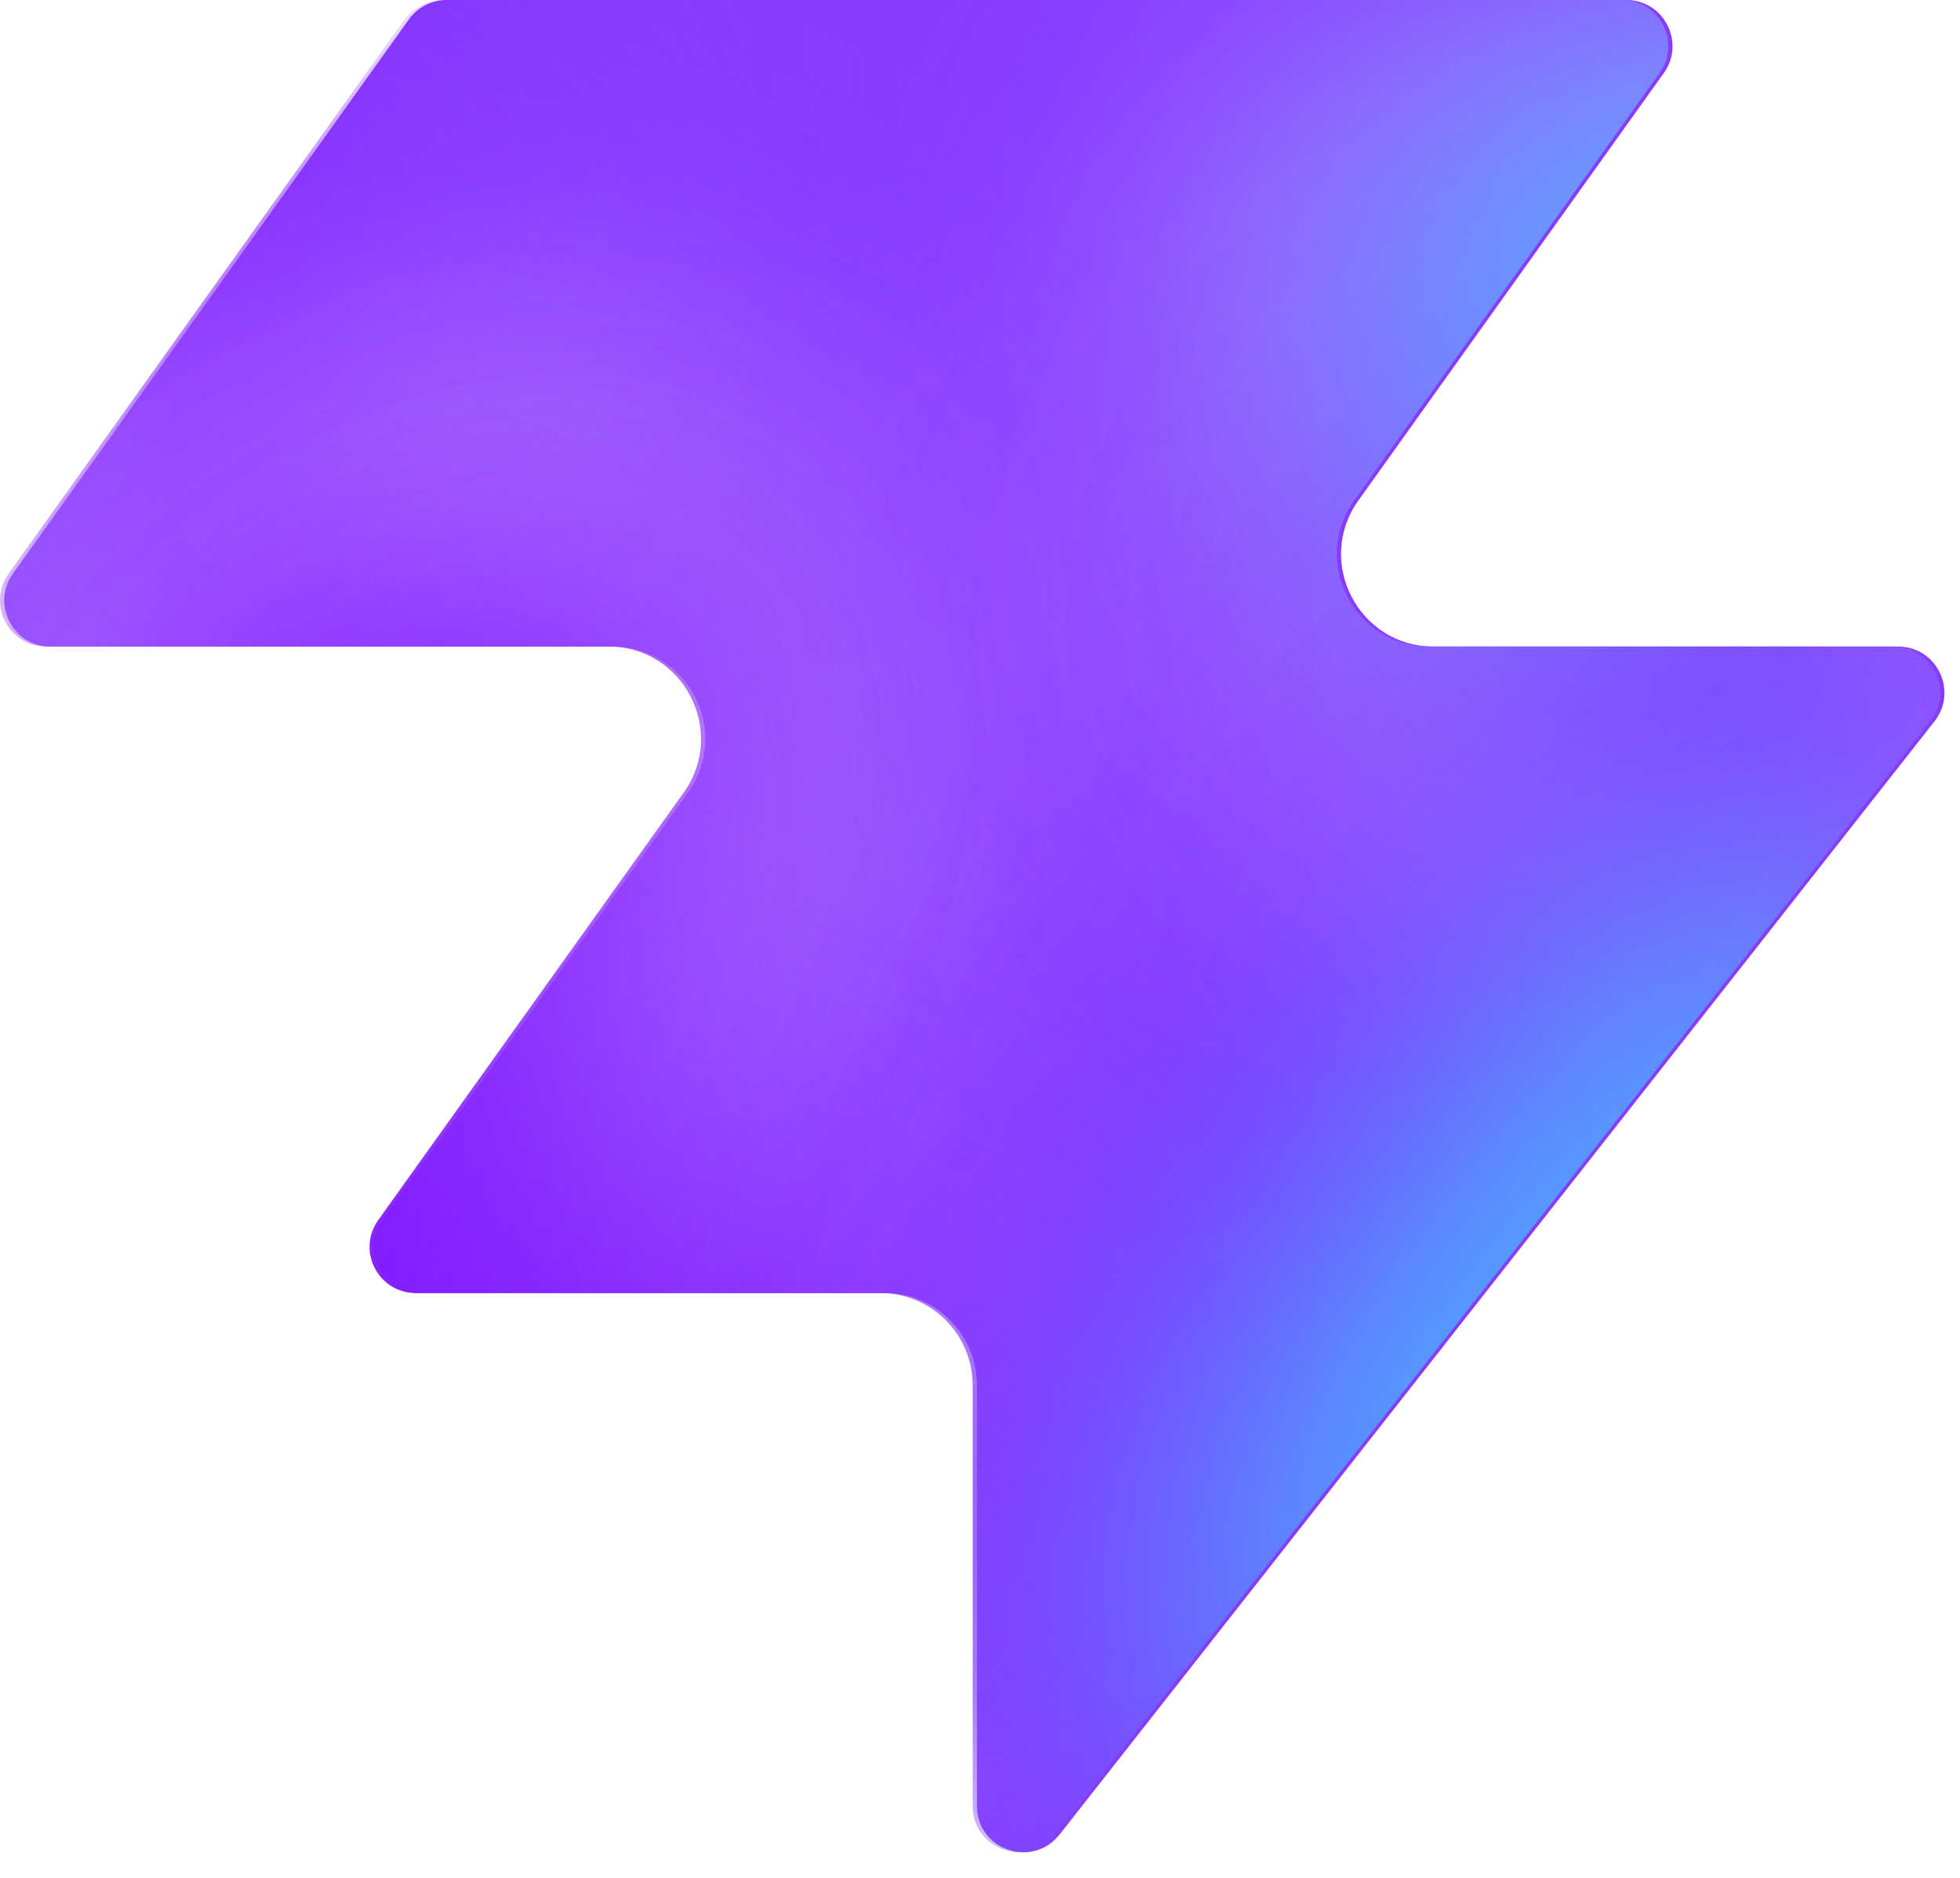
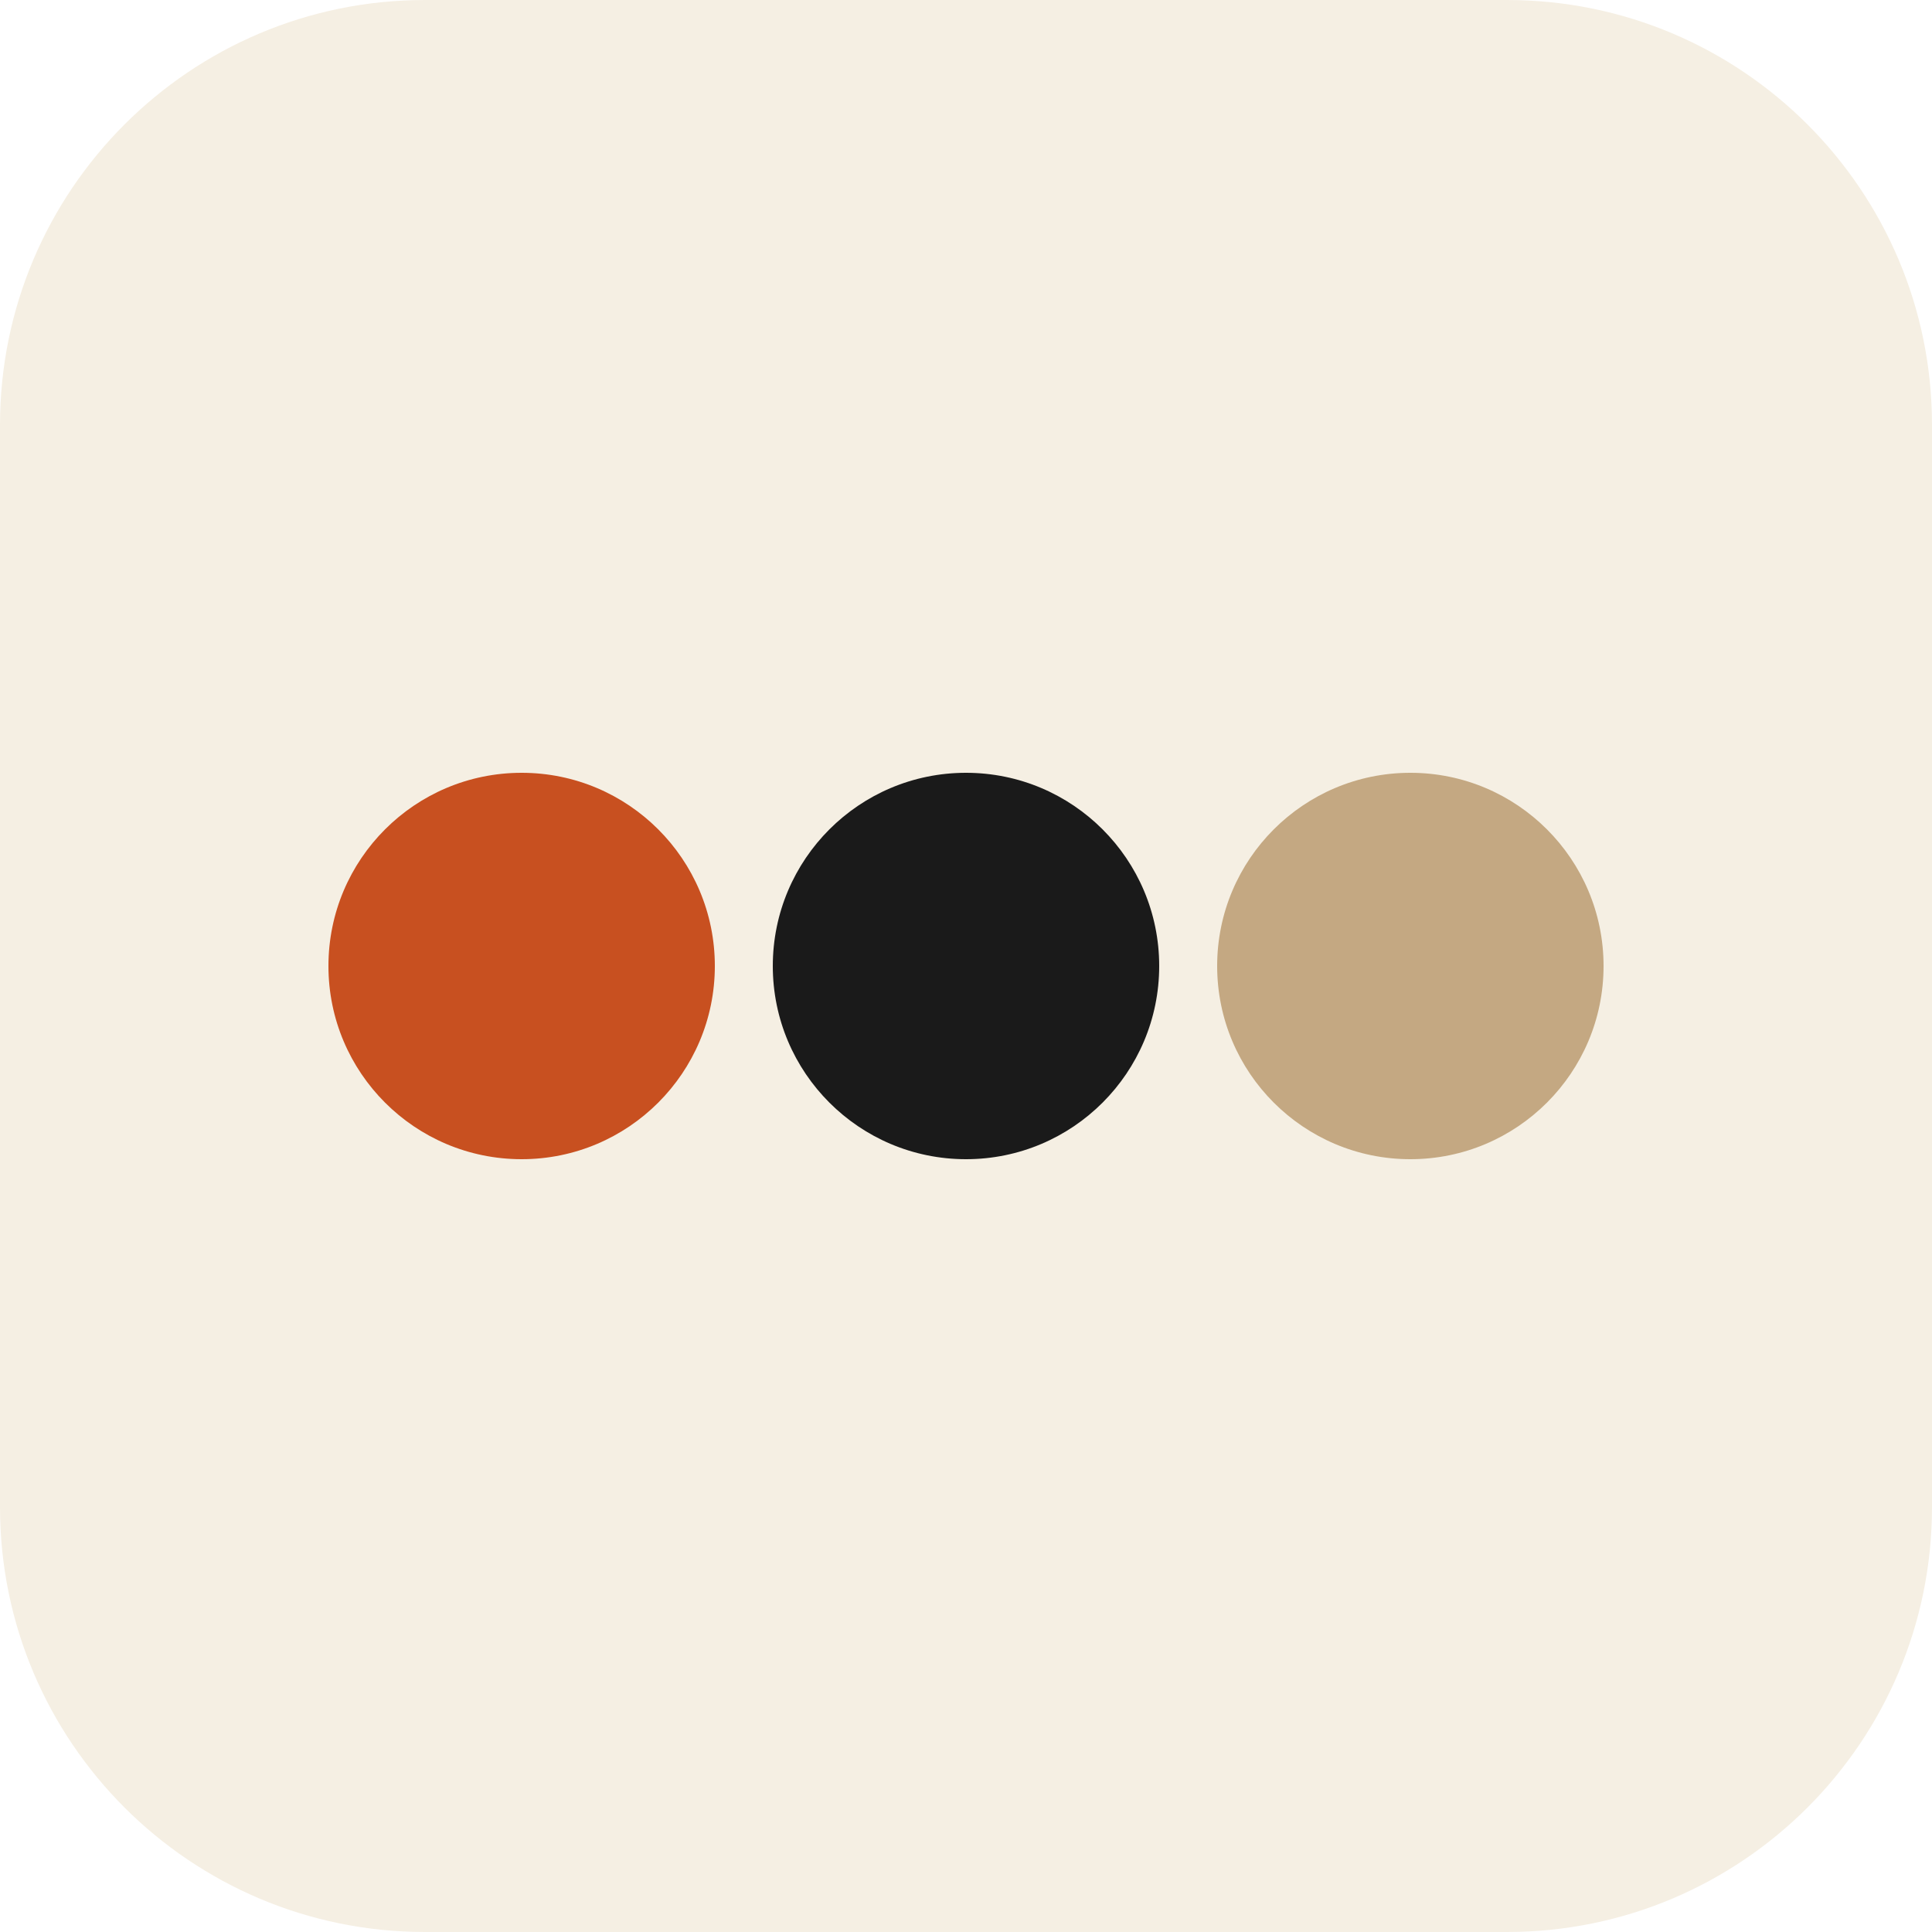
- <svg xmlns="http://www.w3.org/2000/svg" width="48" height="46" fill="none" viewBox="0 0 48 46">
-   <path fill="#863bff" d="M25.946 44.938c-.664.845-2.021.375-2.021-.698V33.937a2.26 2.26 0 0 0-2.262-2.262H10.287c-.92 0-1.456-1.04-.92-1.788l7.48-10.471c1.07-1.497 0-3.578-1.842-3.578H1.237c-.92 0-1.456-1.04-.92-1.788L10.013.474c.214-.297.556-.474.92-.474h28.894c.92 0 1.456 1.04.92 1.788l-7.48 10.471c-1.07 1.498 0 3.579 1.842 3.579h11.377c.943 0 1.473 1.088.89 1.83L25.947 44.94z" style="fill:#863bff;fill:color(display-p3 .525 .23 1);fill-opacity:1" />
-   <mask id="a" width="48" height="46" x="0" y="0" maskUnits="userSpaceOnUse" style="mask-type:alpha">
-     <path fill="#000" d="M25.842 44.938c-.664.844-2.021.375-2.021-.698V33.937a2.26 2.26 0 0 0-2.262-2.262H10.183c-.92 0-1.456-1.04-.92-1.788l7.48-10.471c1.07-1.498 0-3.579-1.842-3.579H1.133c-.92 0-1.456-1.04-.92-1.787L9.91.473c.214-.297.556-.474.92-.474h28.894c.92 0 1.456 1.04.92 1.788l-7.48 10.471c-1.07 1.498 0 3.578 1.842 3.578h11.377c.943 0 1.473 1.088.89 1.832L25.843 44.94z" style="fill:#000;fill-opacity:1" />
-   </mask>
-   <g mask="url(#a)">
-     <g filter="url(#b)">
-       <ellipse cx="5.508" cy="14.704" fill="#ede6ff" rx="5.508" ry="14.704" style="fill:#ede6ff;fill:color(display-p3 .927 .903 1);fill-opacity:1" transform="matrix(.00324 1 1 -.00324 -4.47 31.516)" />
-     </g>
-     <g filter="url(#c)">
-       <ellipse cx="10.399" cy="29.851" fill="#ede6ff" rx="10.399" ry="29.851" style="fill:#ede6ff;fill:color(display-p3 .927 .903 1);fill-opacity:1" transform="matrix(.00324 1 1 -.00324 -39.328 7.883)" />
-     </g>
-     <g filter="url(#d)">
-       <ellipse cx="5.508" cy="30.487" fill="#7e14ff" rx="5.508" ry="30.487" style="fill:#7e14ff;fill:color(display-p3 .492 .077 1);fill-opacity:1" transform="rotate(89.814 -25.913 -14.639)scale(1 -1)" />
-     </g>
-     <g filter="url(#e)">
-       <ellipse cx="5.508" cy="30.599" fill="#7e14ff" rx="5.508" ry="30.599" style="fill:#7e14ff;fill:color(display-p3 .492 .077 1);fill-opacity:1" transform="rotate(89.814 -32.644 -3.334)scale(1 -1)" />
-     </g>
-     <g filter="url(#f)">
-       <ellipse cx="5.508" cy="30.599" fill="#7e14ff" rx="5.508" ry="30.599" style="fill:#7e14ff;fill:color(display-p3 .492 .077 1);fill-opacity:1" transform="matrix(.00324 1 1 -.00324 -34.34 30.47)" />
-     </g>
-     <g filter="url(#g)">
-       <ellipse cx="14.072" cy="22.078" fill="#ede6ff" rx="14.072" ry="22.078" style="fill:#ede6ff;fill:color(display-p3 .927 .903 1);fill-opacity:1" transform="rotate(93.35 24.506 48.493)scale(-1 1)" />
-     </g>
-     <g filter="url(#h)">
-       <ellipse cx="3.47" cy="21.501" fill="#7e14ff" rx="3.47" ry="21.501" style="fill:#7e14ff;fill:color(display-p3 .492 .077 1);fill-opacity:1" transform="rotate(89.009 28.708 47.59)scale(-1 1)" />
-     </g>
-     <g filter="url(#i)">
-       <ellipse cx="3.47" cy="21.501" fill="#7e14ff" rx="3.47" ry="21.501" style="fill:#7e14ff;fill:color(display-p3 .492 .077 1);fill-opacity:1" transform="rotate(89.009 28.708 47.59)scale(-1 1)" />
-     </g>
-     <g filter="url(#j)">
-       <ellipse cx=".387" cy="8.972" fill="#7e14ff" rx="4.407" ry="29.108" style="fill:#7e14ff;fill:color(display-p3 .492 .077 1);fill-opacity:1" transform="rotate(39.51 .387 8.972)" />
-     </g>
-     <g filter="url(#k)">
-       <ellipse cx="47.523" cy="-6.092" fill="#7e14ff" rx="4.407" ry="29.108" style="fill:#7e14ff;fill:color(display-p3 .492 .077 1);fill-opacity:1" transform="rotate(37.892 47.523 -6.092)" />
-     </g>
-     <g filter="url(#l)">
-       <ellipse cx="41.412" cy="6.333" fill="#47bfff" rx="5.971" ry="9.665" style="fill:#47bfff;fill:color(display-p3 .28 .748 1);fill-opacity:1" transform="rotate(37.892 41.412 6.333)" />
-     </g>
-     <g filter="url(#m)">
-       <ellipse cx="-1.879" cy="38.332" fill="#7e14ff" rx="4.407" ry="29.108" style="fill:#7e14ff;fill:color(display-p3 .492 .077 1);fill-opacity:1" transform="rotate(37.892 -1.88 38.332)" />
-     </g>
-     <g filter="url(#n)">
-       <ellipse cx="-1.879" cy="38.332" fill="#7e14ff" rx="4.407" ry="29.108" style="fill:#7e14ff;fill:color(display-p3 .492 .077 1);fill-opacity:1" transform="rotate(37.892 -1.88 38.332)" />
-     </g>
-     <g filter="url(#o)">
-       <ellipse cx="35.651" cy="29.907" fill="#7e14ff" rx="4.407" ry="29.108" style="fill:#7e14ff;fill:color(display-p3 .492 .077 1);fill-opacity:1" transform="rotate(37.892 35.651 29.907)" />
-     </g>
-     <g filter="url(#p)">
-       <ellipse cx="38.418" cy="32.4" fill="#47bfff" rx="5.971" ry="15.297" style="fill:#47bfff;fill:color(display-p3 .28 .748 1);fill-opacity:1" transform="rotate(37.892 38.418 32.4)" />
-     </g>
-   </g>
-   <defs>
-     <filter id="b" width="60.045" height="41.654" x="-19.77" y="16.149" color-interpolation-filters="sRGB" filterUnits="userSpaceOnUse">
-       <feFlood flood-opacity="0" result="BackgroundImageFix" />
-       <feBlend in="SourceGraphic" in2="BackgroundImageFix" result="shape" />
-       <feGaussianBlur result="effect1_foregroundBlur_2002_17158" stdDeviation="7.659" />
-     </filter>
-     <filter id="c" width="90.34" height="51.437" x="-54.613" y="-7.533" color-interpolation-filters="sRGB" filterUnits="userSpaceOnUse">
-       <feFlood flood-opacity="0" result="BackgroundImageFix" />
-       <feBlend in="SourceGraphic" in2="BackgroundImageFix" result="shape" />
-       <feGaussianBlur result="effect1_foregroundBlur_2002_17158" stdDeviation="7.659" />
-     </filter>
-     <filter id="d" width="79.355" height="29.4" x="-49.64" y="2.03" color-interpolation-filters="sRGB" filterUnits="userSpaceOnUse">
-       <feFlood flood-opacity="0" result="BackgroundImageFix" />
-       <feBlend in="SourceGraphic" in2="BackgroundImageFix" result="shape" />
-       <feGaussianBlur result="effect1_foregroundBlur_2002_17158" stdDeviation="4.596" />
-     </filter>
-     <filter id="e" width="79.579" height="29.4" x="-45.045" y="20.029" color-interpolation-filters="sRGB" filterUnits="userSpaceOnUse">
-       <feFlood flood-opacity="0" result="BackgroundImageFix" />
-       <feBlend in="SourceGraphic" in2="BackgroundImageFix" result="shape" />
-       <feGaussianBlur result="effect1_foregroundBlur_2002_17158" stdDeviation="4.596" />
-     </filter>
-     <filter id="f" width="79.579" height="29.4" x="-43.513" y="21.178" color-interpolation-filters="sRGB" filterUnits="userSpaceOnUse">
-       <feFlood flood-opacity="0" result="BackgroundImageFix" />
-       <feBlend in="SourceGraphic" in2="BackgroundImageFix" result="shape" />
-       <feGaussianBlur result="effect1_foregroundBlur_2002_17158" stdDeviation="4.596" />
-     </filter>
-     <filter id="g" width="74.749" height="58.852" x="15.756" y="-17.901" color-interpolation-filters="sRGB" filterUnits="userSpaceOnUse">
-       <feFlood flood-opacity="0" result="BackgroundImageFix" />
-       <feBlend in="SourceGraphic" in2="BackgroundImageFix" result="shape" />
-       <feGaussianBlur result="effect1_foregroundBlur_2002_17158" stdDeviation="7.659" />
-     </filter>
-     <filter id="h" width="61.377" height="25.362" x="23.548" y="2.284" color-interpolation-filters="sRGB" filterUnits="userSpaceOnUse">
-       <feFlood flood-opacity="0" result="BackgroundImageFix" />
-       <feBlend in="SourceGraphic" in2="BackgroundImageFix" result="shape" />
-       <feGaussianBlur result="effect1_foregroundBlur_2002_17158" stdDeviation="4.596" />
-     </filter>
-     <filter id="i" width="61.377" height="25.362" x="23.548" y="2.284" color-interpolation-filters="sRGB" filterUnits="userSpaceOnUse">
-       <feFlood flood-opacity="0" result="BackgroundImageFix" />
-       <feBlend in="SourceGraphic" in2="BackgroundImageFix" result="shape" />
-       <feGaussianBlur result="effect1_foregroundBlur_2002_17158" stdDeviation="4.596" />
-     </filter>
-     <filter id="j" width="56.045" height="63.649" x="-27.636" y="-22.853" color-interpolation-filters="sRGB" filterUnits="userSpaceOnUse">
-       <feFlood flood-opacity="0" result="BackgroundImageFix" />
-       <feBlend in="SourceGraphic" in2="BackgroundImageFix" result="shape" />
-       <feGaussianBlur result="effect1_foregroundBlur_2002_17158" stdDeviation="4.596" />
-     </filter>
-     <filter id="k" width="54.814" height="64.646" x="20.116" y="-38.415" color-interpolation-filters="sRGB" filterUnits="userSpaceOnUse">
-       <feFlood flood-opacity="0" result="BackgroundImageFix" />
-       <feBlend in="SourceGraphic" in2="BackgroundImageFix" result="shape" />
-       <feGaussianBlur result="effect1_foregroundBlur_2002_17158" stdDeviation="4.596" />
-     </filter>
-     <filter id="l" width="33.541" height="35.313" x="24.641" y="-11.323" color-interpolation-filters="sRGB" filterUnits="userSpaceOnUse">
-       <feFlood flood-opacity="0" result="BackgroundImageFix" />
-       <feBlend in="SourceGraphic" in2="BackgroundImageFix" result="shape" />
-       <feGaussianBlur result="effect1_foregroundBlur_2002_17158" stdDeviation="4.596" />
-     </filter>
-     <filter id="m" width="54.814" height="64.646" x="-29.286" y="6.009" color-interpolation-filters="sRGB" filterUnits="userSpaceOnUse">
-       <feFlood flood-opacity="0" result="BackgroundImageFix" />
-       <feBlend in="SourceGraphic" in2="BackgroundImageFix" result="shape" />
-       <feGaussianBlur result="effect1_foregroundBlur_2002_17158" stdDeviation="4.596" />
-     </filter>
-     <filter id="n" width="54.814" height="64.646" x="-29.286" y="6.009" color-interpolation-filters="sRGB" filterUnits="userSpaceOnUse">
-       <feFlood flood-opacity="0" result="BackgroundImageFix" />
-       <feBlend in="SourceGraphic" in2="BackgroundImageFix" result="shape" />
-       <feGaussianBlur result="effect1_foregroundBlur_2002_17158" stdDeviation="4.596" />
-     </filter>
-     <filter id="o" width="54.814" height="64.646" x="8.244" y="-2.416" color-interpolation-filters="sRGB" filterUnits="userSpaceOnUse">
-       <feFlood flood-opacity="0" result="BackgroundImageFix" />
-       <feBlend in="SourceGraphic" in2="BackgroundImageFix" result="shape" />
-       <feGaussianBlur result="effect1_foregroundBlur_2002_17158" stdDeviation="4.596" />
-     </filter>
-     <filter id="p" width="39.409" height="43.623" x="18.713" y="10.588" color-interpolation-filters="sRGB" filterUnits="userSpaceOnUse">
-       <feFlood flood-opacity="0" result="BackgroundImageFix" />
-       <feBlend in="SourceGraphic" in2="BackgroundImageFix" result="shape" />
-       <feGaussianBlur result="effect1_foregroundBlur_2002_17158" stdDeviation="4.596" />
-     </filter>
-   </defs>
+ <svg xmlns="http://www.w3.org/2000/svg" width="100" height="100" viewBox="0 0 100 100">
+   <rect width="100" height="100" rx="22" ry="22" fill="#F5EFE3" />
+   <circle cx="27" cy="50" r="10" fill="#C85020" />
+   <circle cx="50" cy="50" r="10" fill="#1A1A1A" />
+   <circle cx="73" cy="50" r="10" fill="#C4A882" />
</svg>
